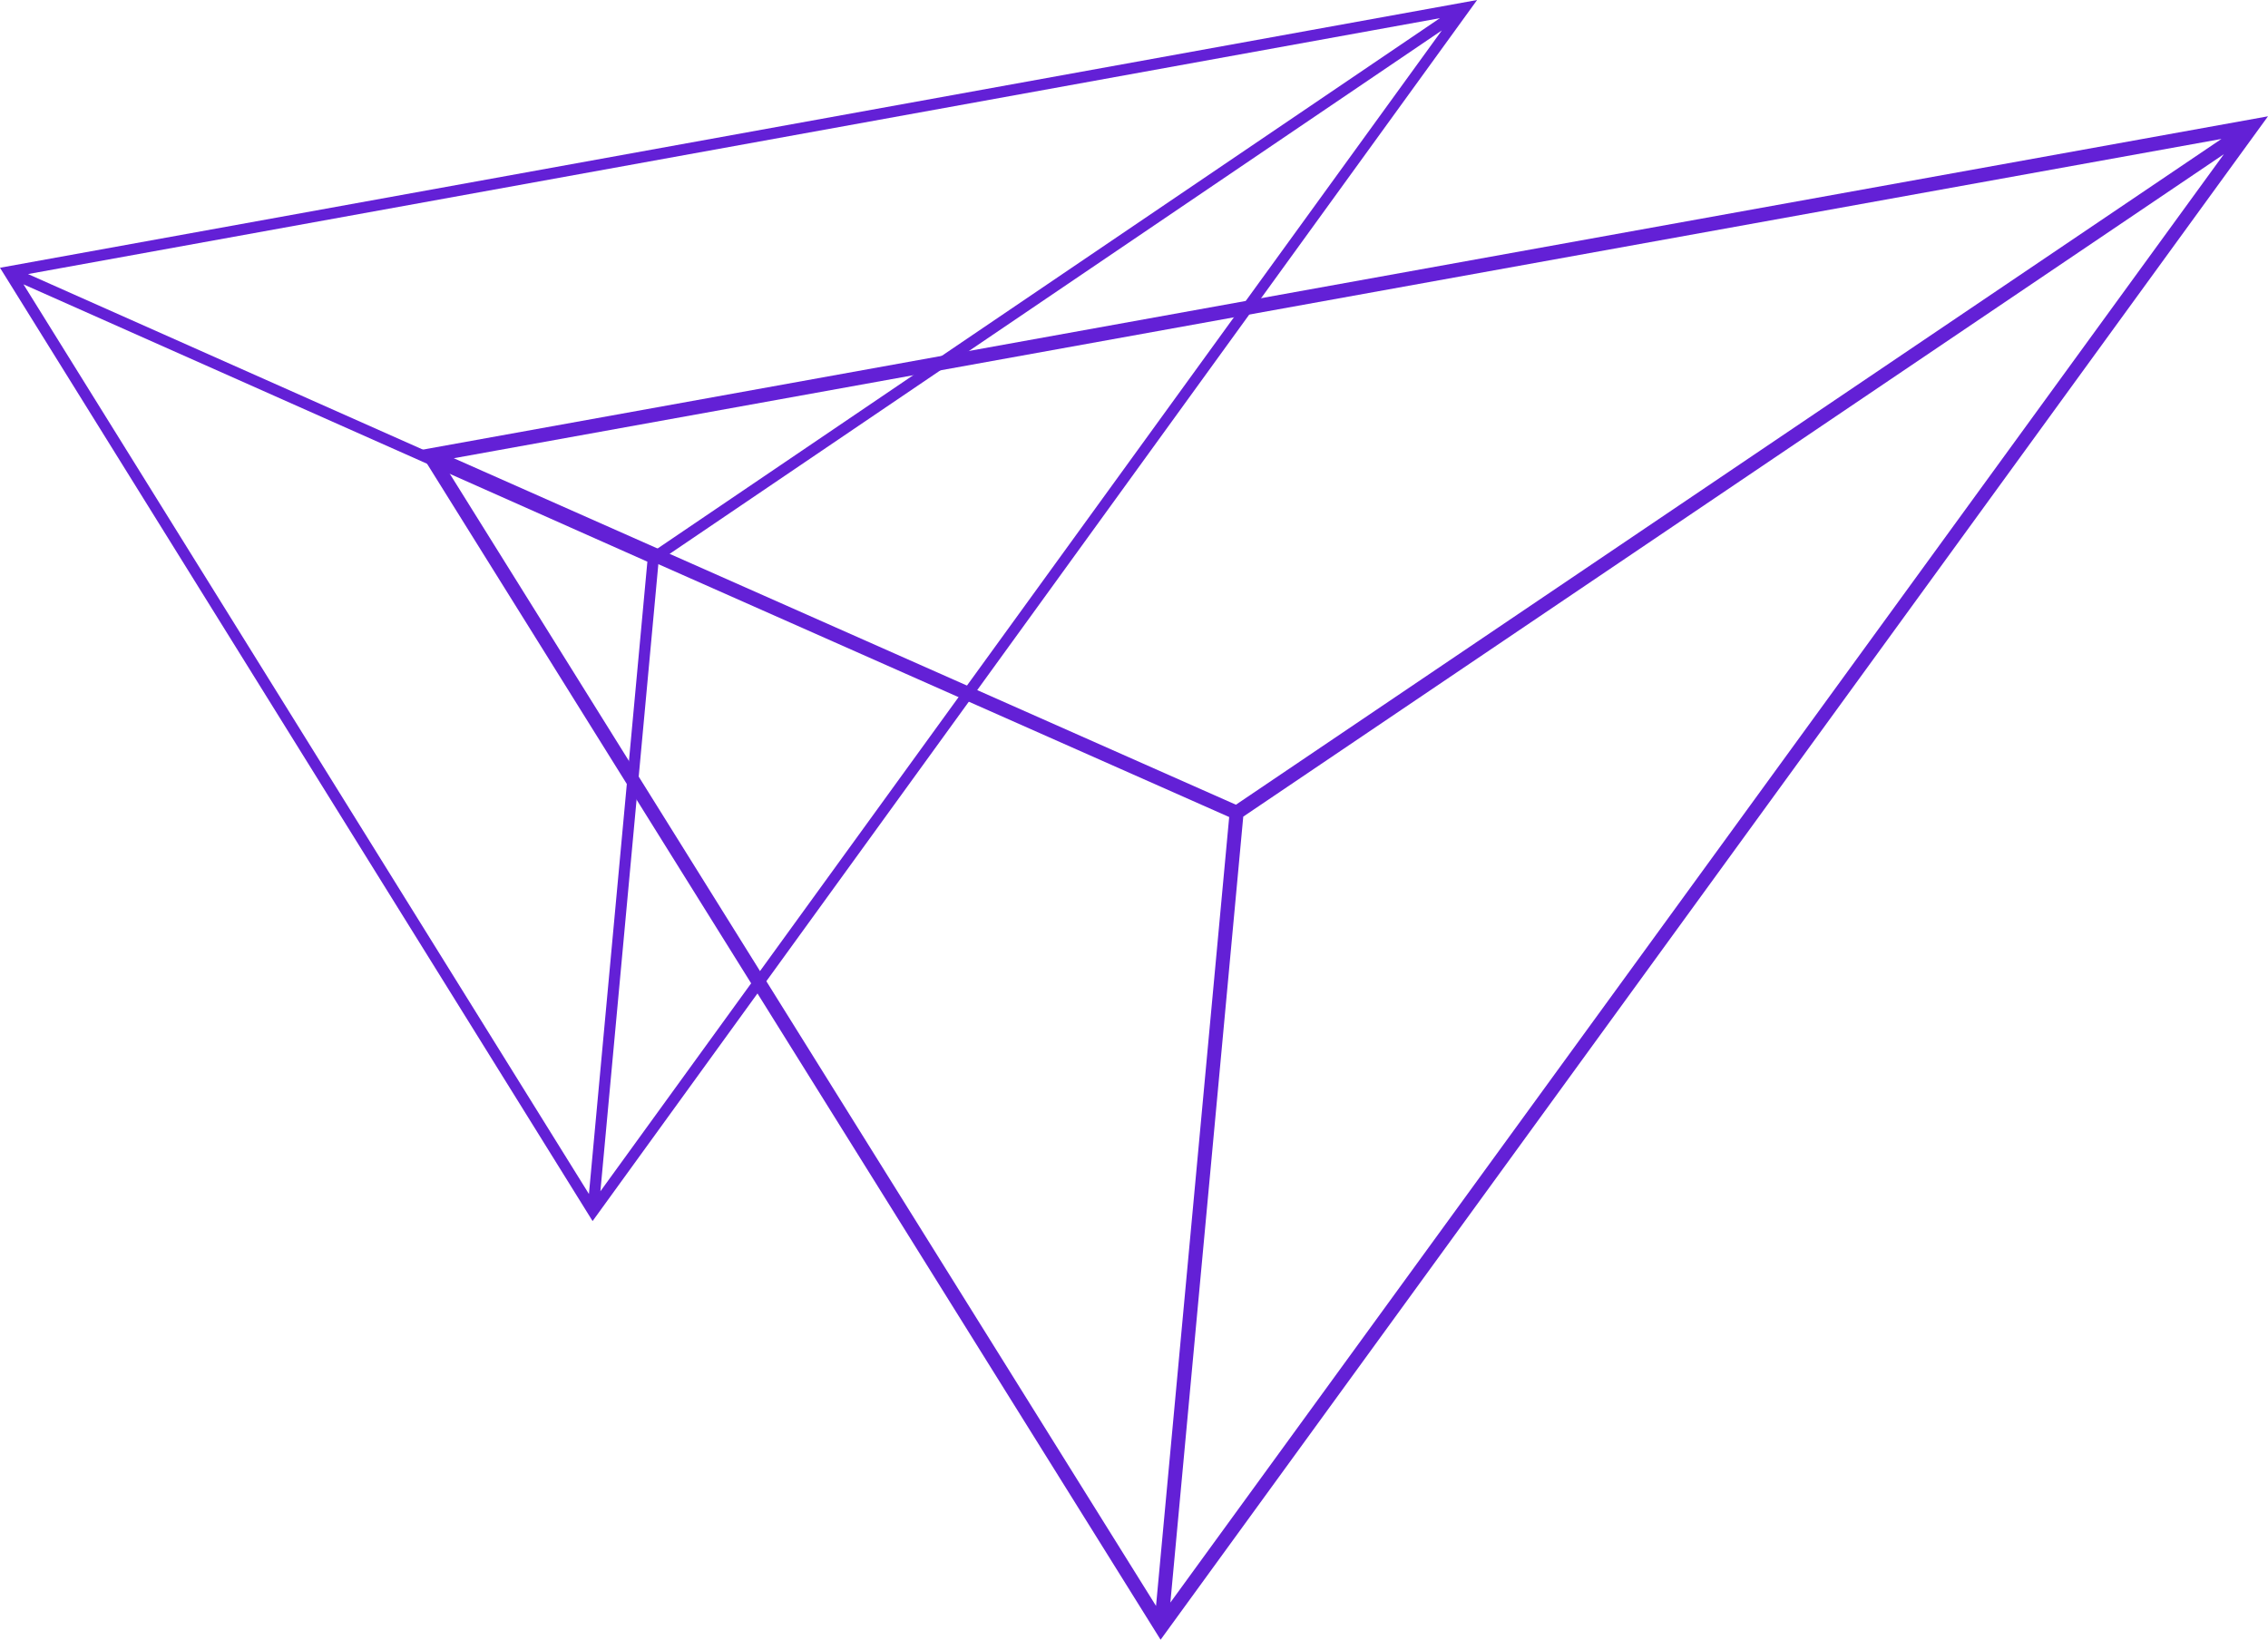
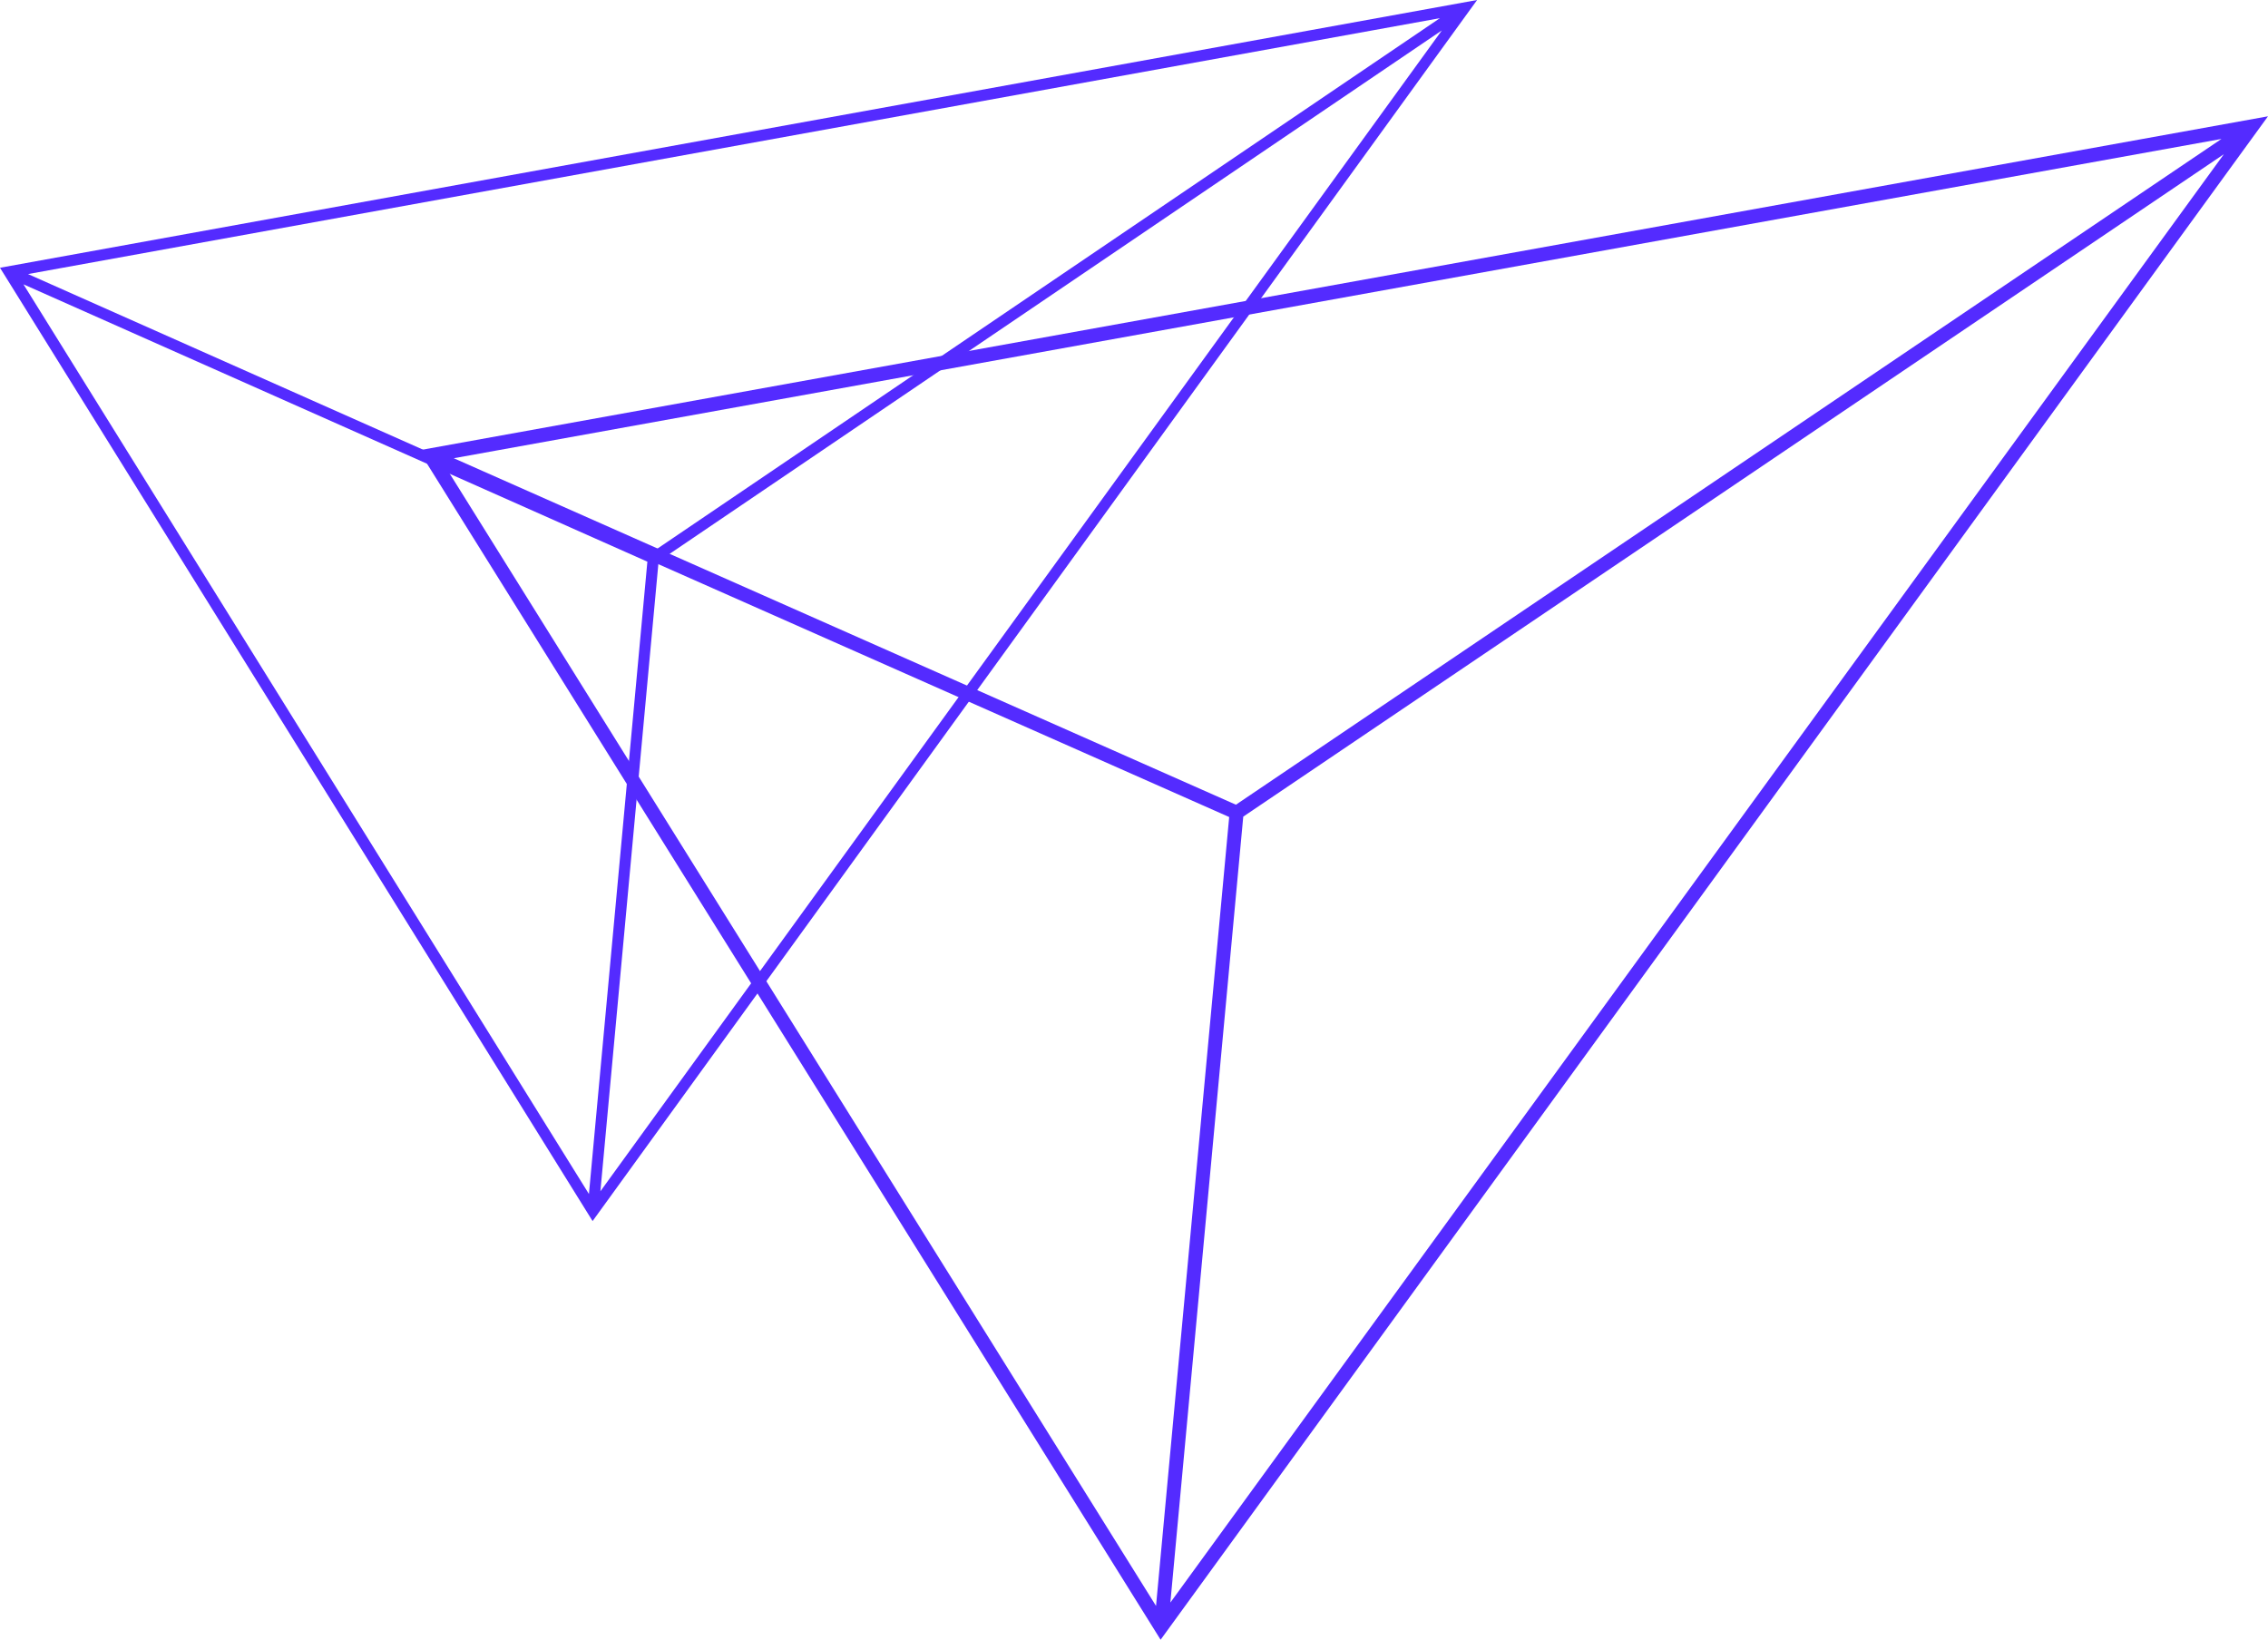
<svg xmlns="http://www.w3.org/2000/svg" width="195" height="141" viewBox="0 0 195 141">
-   <g fill="#6320d6" fill-rule="evenodd">
+   <g fill="#542bff" fill-rule="evenodd">
    <path d="M191 11.947l-84.738 57.25-67.246-29.794L191 11.947zm-90.373 125.857l6.267-67.583 84.31-56.96-90.577 124.543zm-62.1-97.3l67.157 29.753-6.29 67.838-60.867-97.59zM36 38.727L99.787 141 195 10 36 38.726z" />
    <path d="M123.805 1.56L56.121 47.448 2.409 23.567 123.805 1.561zM51.621 102.439l5.005-54.17 67.342-45.654-72.347 99.824zM2.018 24.45L55.66 48.298l-5.024 54.374L2.018 24.45zM0 23.025L50.95 105 127 0 0 23.025z" />
  </g>
</svg>
